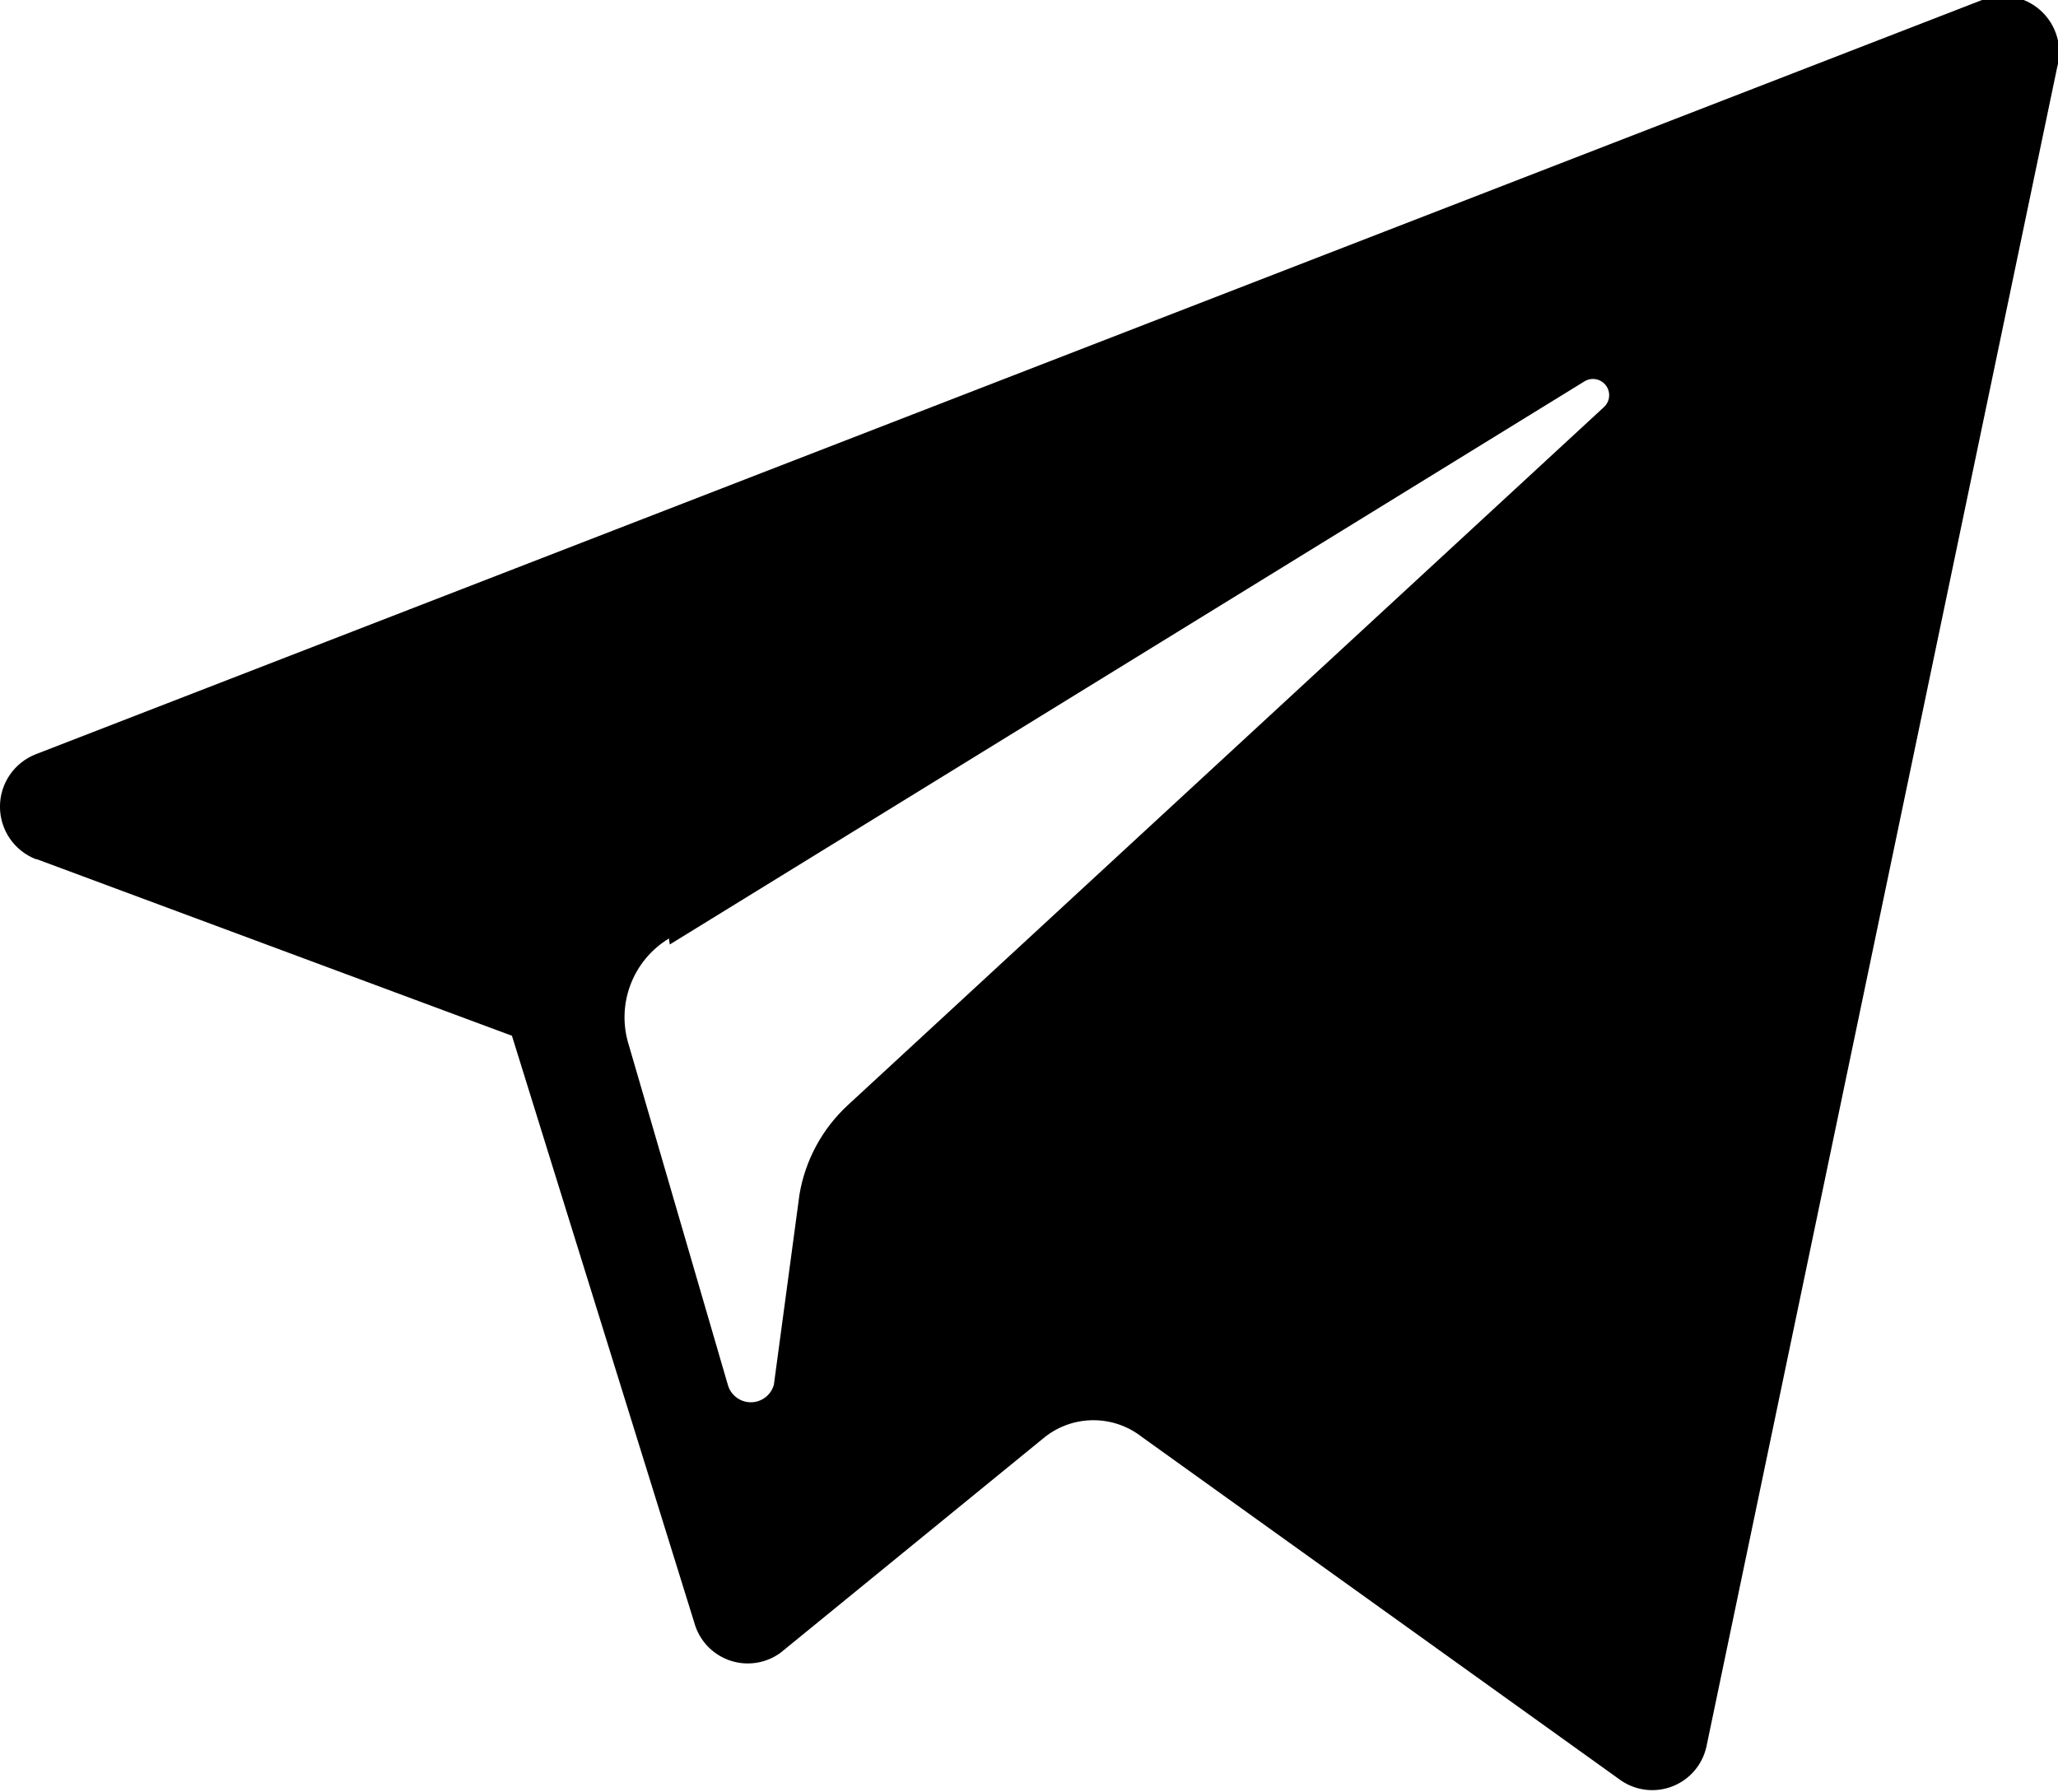
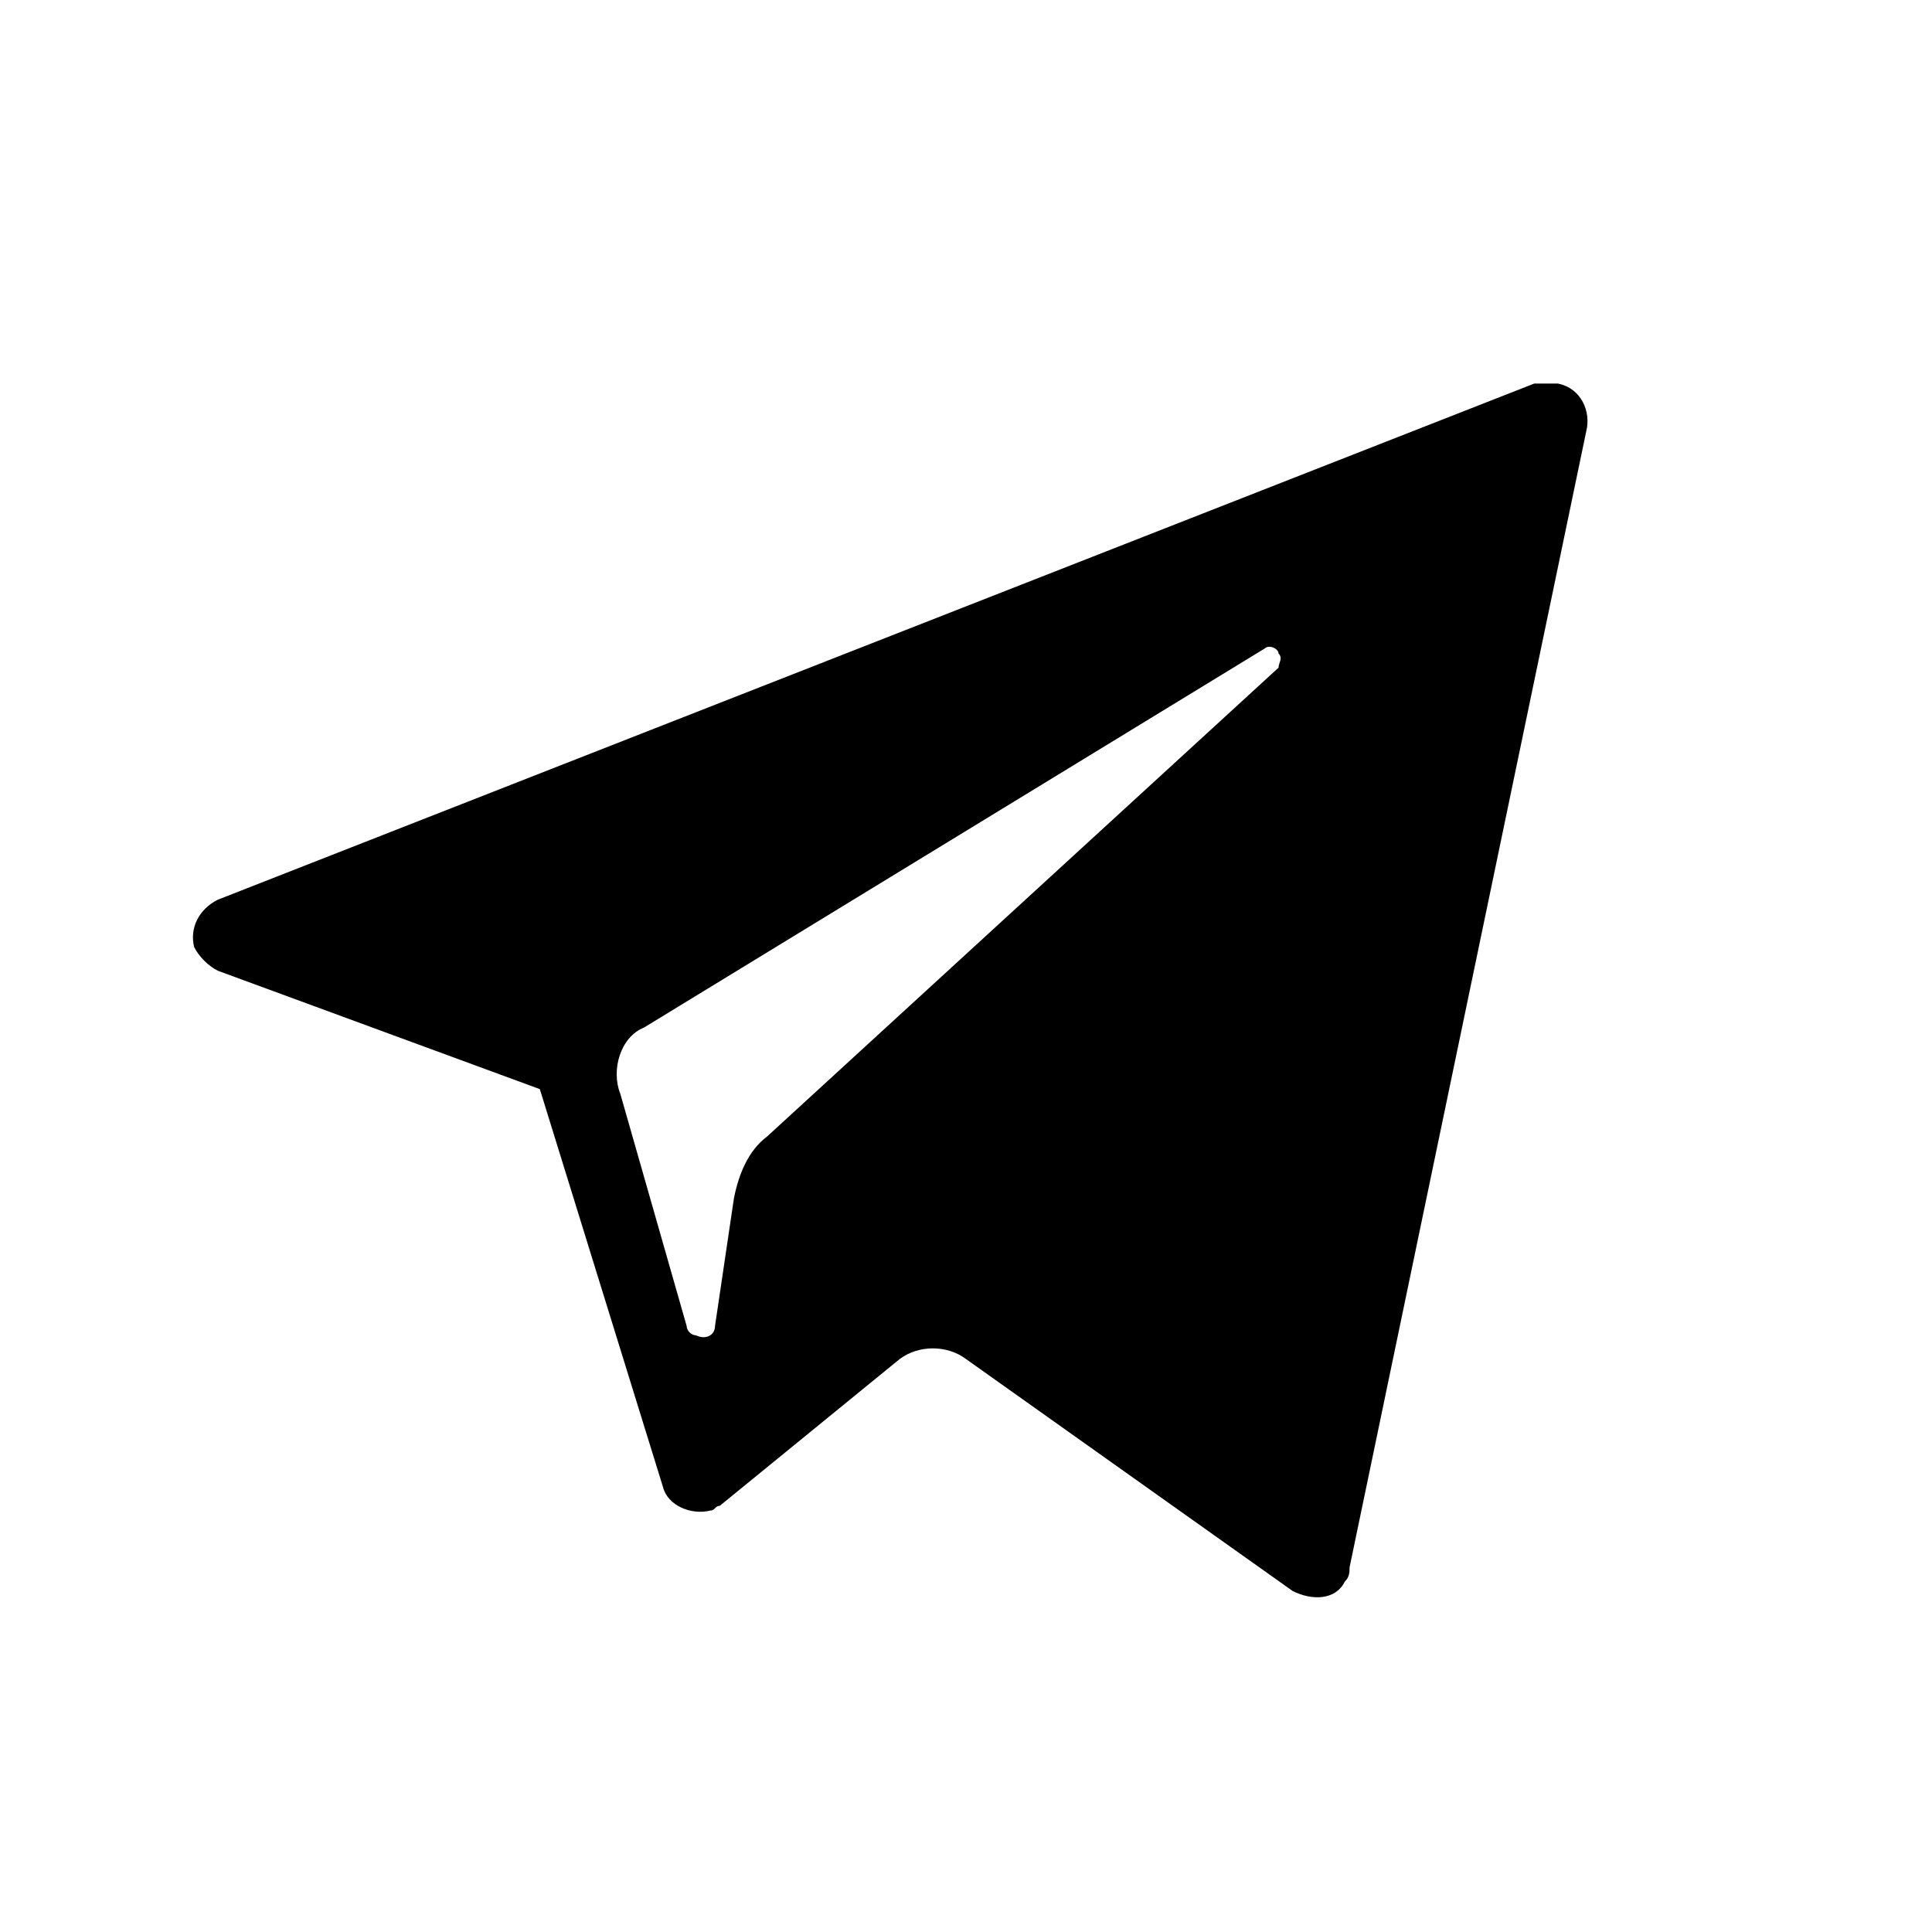
- <svg xmlns="http://www.w3.org/2000/svg" viewBox="0 0 24.12 21">
-   <g id="Слой_2" data-name="Слой 2">
-     <g id="Слой_1-2" data-name="Слой 1">
-       <path d="M.43,10.07,6,12.14l2.15,6.92a.65.65,0,0,0,1,.31l3.1-2.53a.92.92,0,0,1,1.13,0L19,20.87a.65.65,0,0,0,1-.4L24.11.79A.66.66,0,0,0,23.23,0L.42,8.84a.66.66,0,0,0,0,1.23Zm7.42,1,10.72-6.6a.19.19,0,0,1,.23.3L9.94,12.95A1.84,1.84,0,0,0,9.37,14l-.3,2.23a.28.28,0,0,1-.54,0L7.37,12.25A1.08,1.08,0,0,1,7.84,11Zm0,0" />
+ <svg xmlns="http://www.w3.org/2000/svg" version="1.1" id="Слой_1" x="0px" y="0px" viewBox="0 0 40.8 40.8" style="enable-background:new 0 0 40.8 40.8;" xml:space="preserve">
+   <style type="text/css">
+ 	.st0{fill:none;}
+ </style>
+   <g id="Слой_2_1_">
+     <g id="Слой_1-2">
+       <path d="M4.6,20.5l6.8,2.5l2.6,8.4c0.1,0.4,0.6,0.6,1,0.5c0.1,0,0.1-0.1,0.2-0.1l3.8-3.1c0.4-0.3,1-0.3,1.4,0l6.9,4.9    c0.4,0.2,0.9,0.2,1.1-0.2c0.1-0.1,0.1-0.2,0.1-0.3l5-24c0.1-0.4-0.1-0.9-0.6-1c-0.2,0-0.3,0-0.5,0L4.6,19c-0.4,0.2-0.6,0.6-0.5,1    C4.2,20.2,4.4,20.4,4.6,20.5L4.6,20.5z M13.6,21.7l13.1-8c0.1-0.1,0.3,0,0.3,0.1c0.1,0.1,0,0.2,0,0.3L16.2,24    c-0.4,0.3-0.6,0.8-0.7,1.3L15.1,28c0,0.2-0.2,0.3-0.4,0.2c-0.1,0-0.2-0.1-0.2-0.2l-1.4-4.9C12.9,22.6,13.1,21.9,13.6,21.7    L13.6,21.7z" />
    </g>
  </g>
+   <path class="st0" d="M20.4,40.8L20.4,40.8C9.1,40.8,0,31.7,0,20.4v0C0,9.1,9.1,0,20.4,0h0c11.3,0,20.4,9.1,20.4,20.4v0  C40.8,31.7,31.7,40.8,20.4,40.8z" />
</svg>
